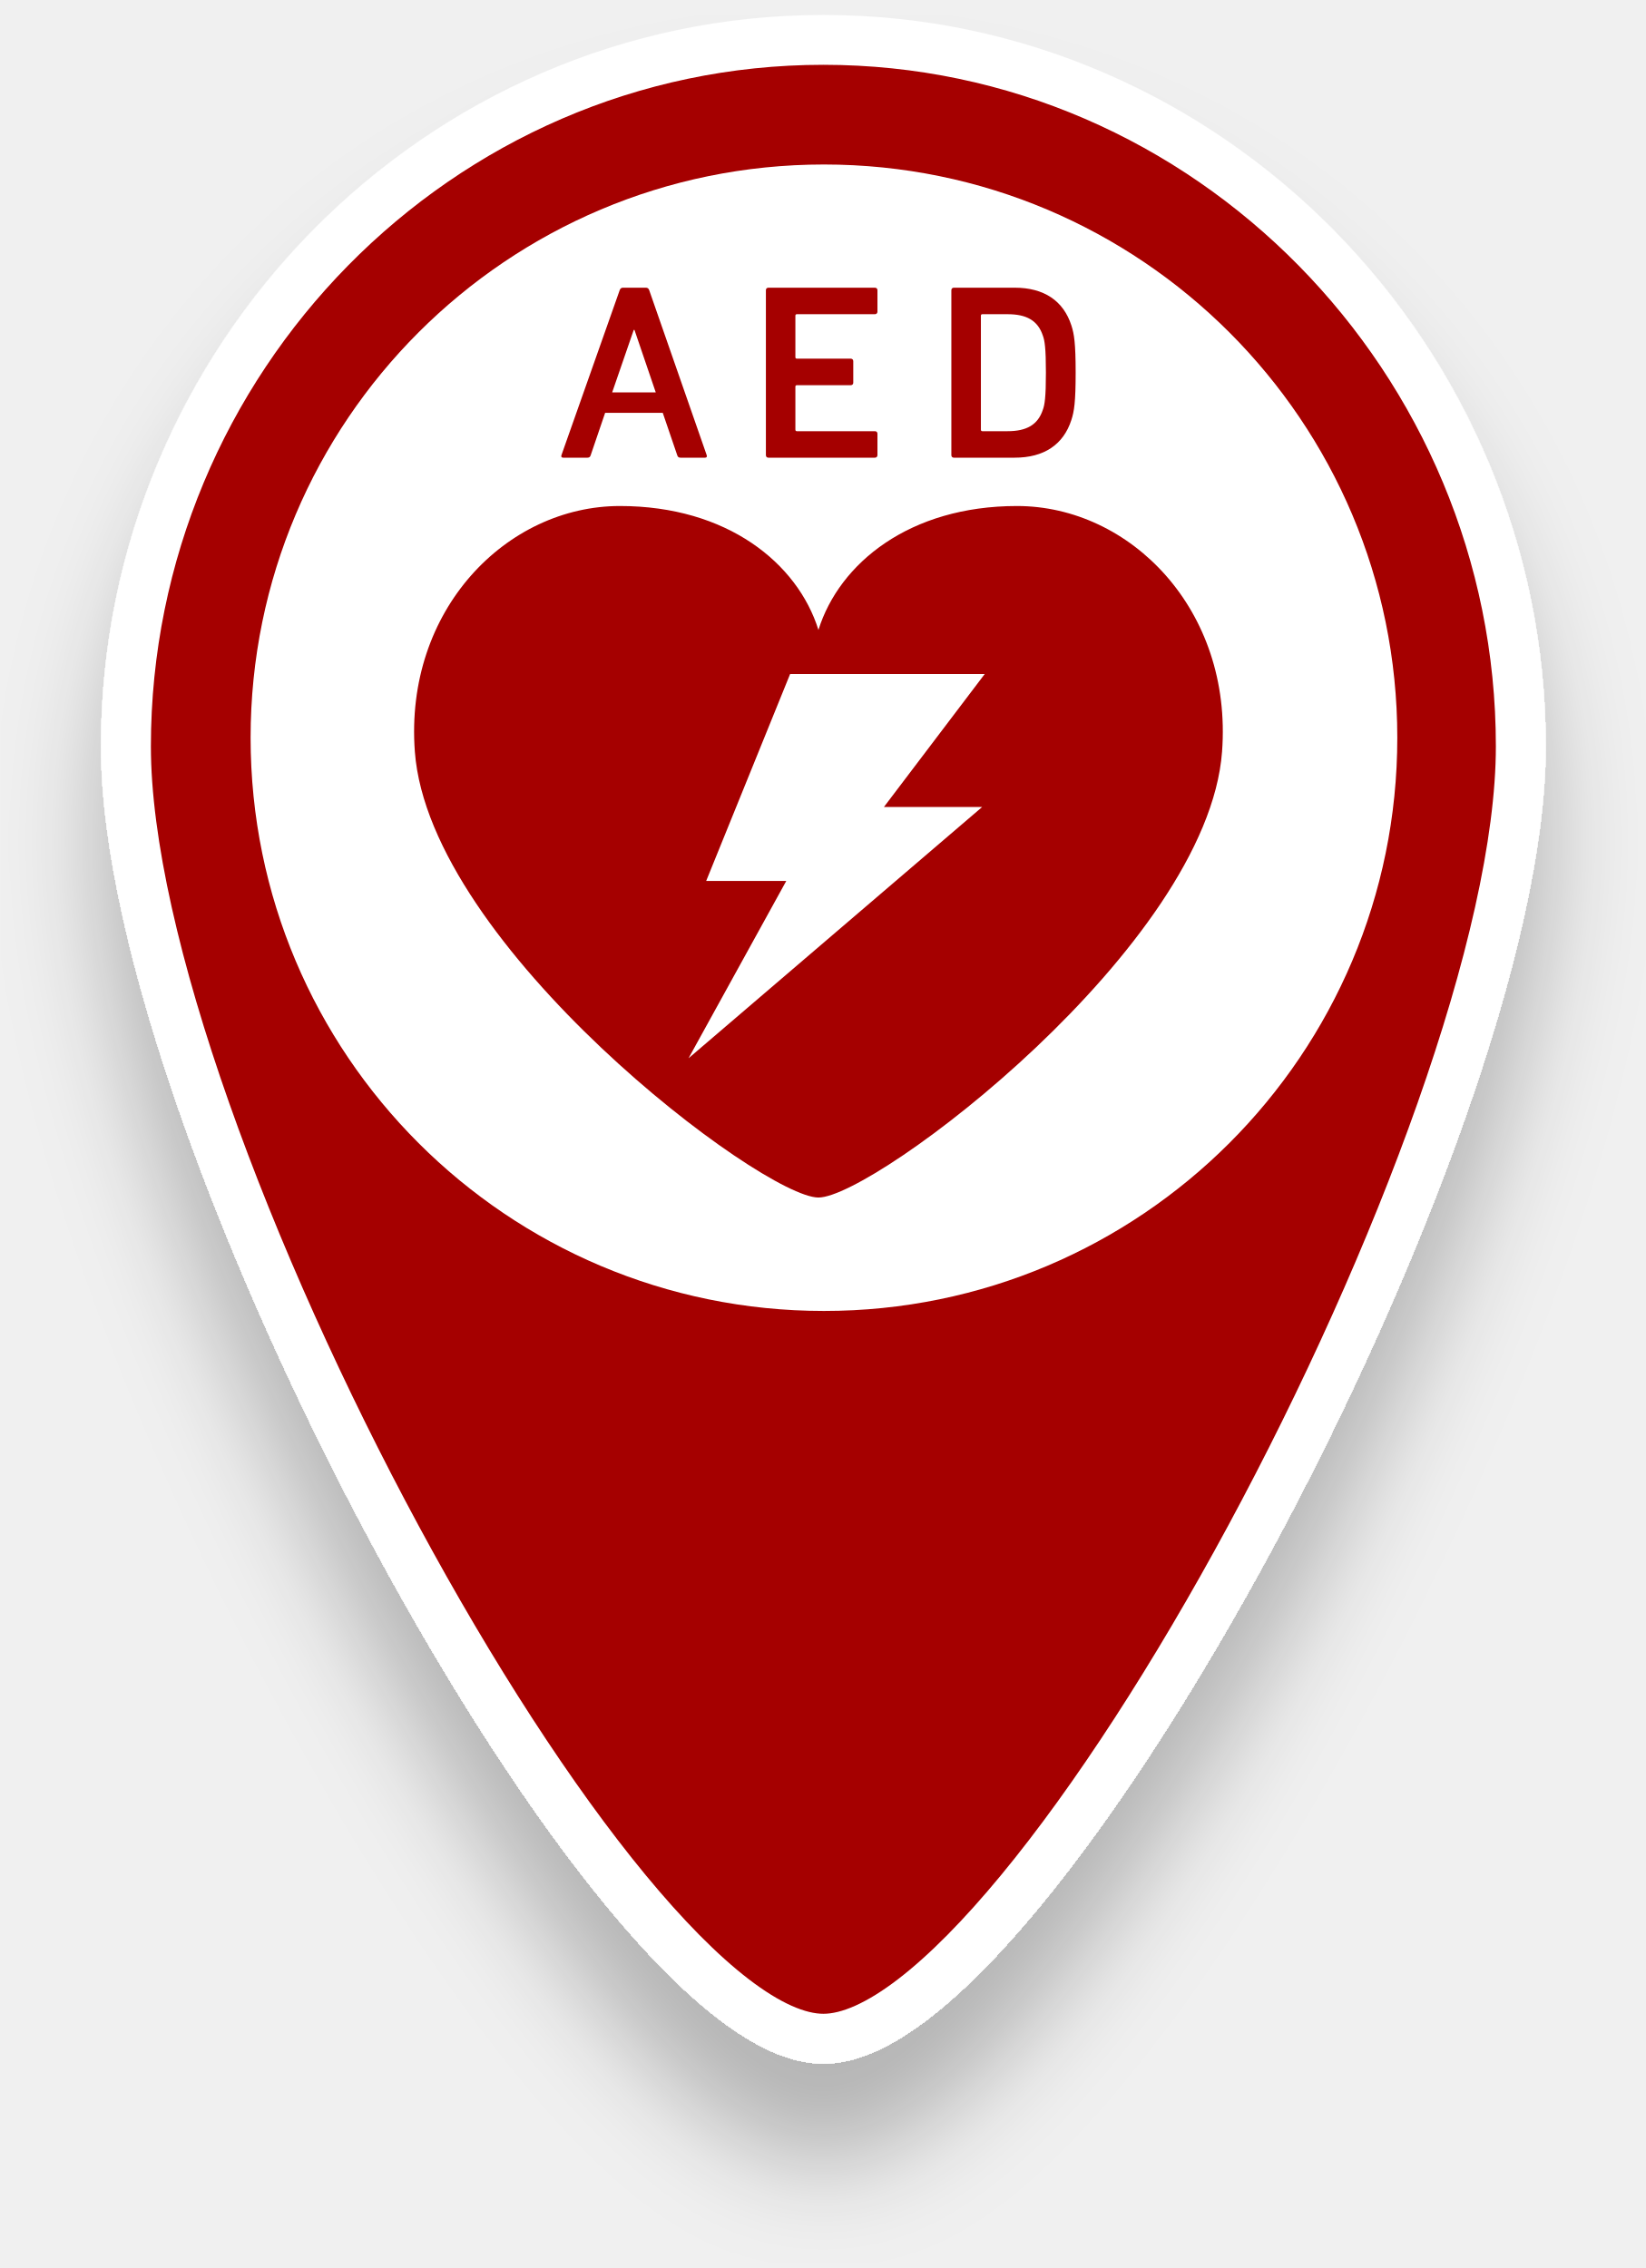
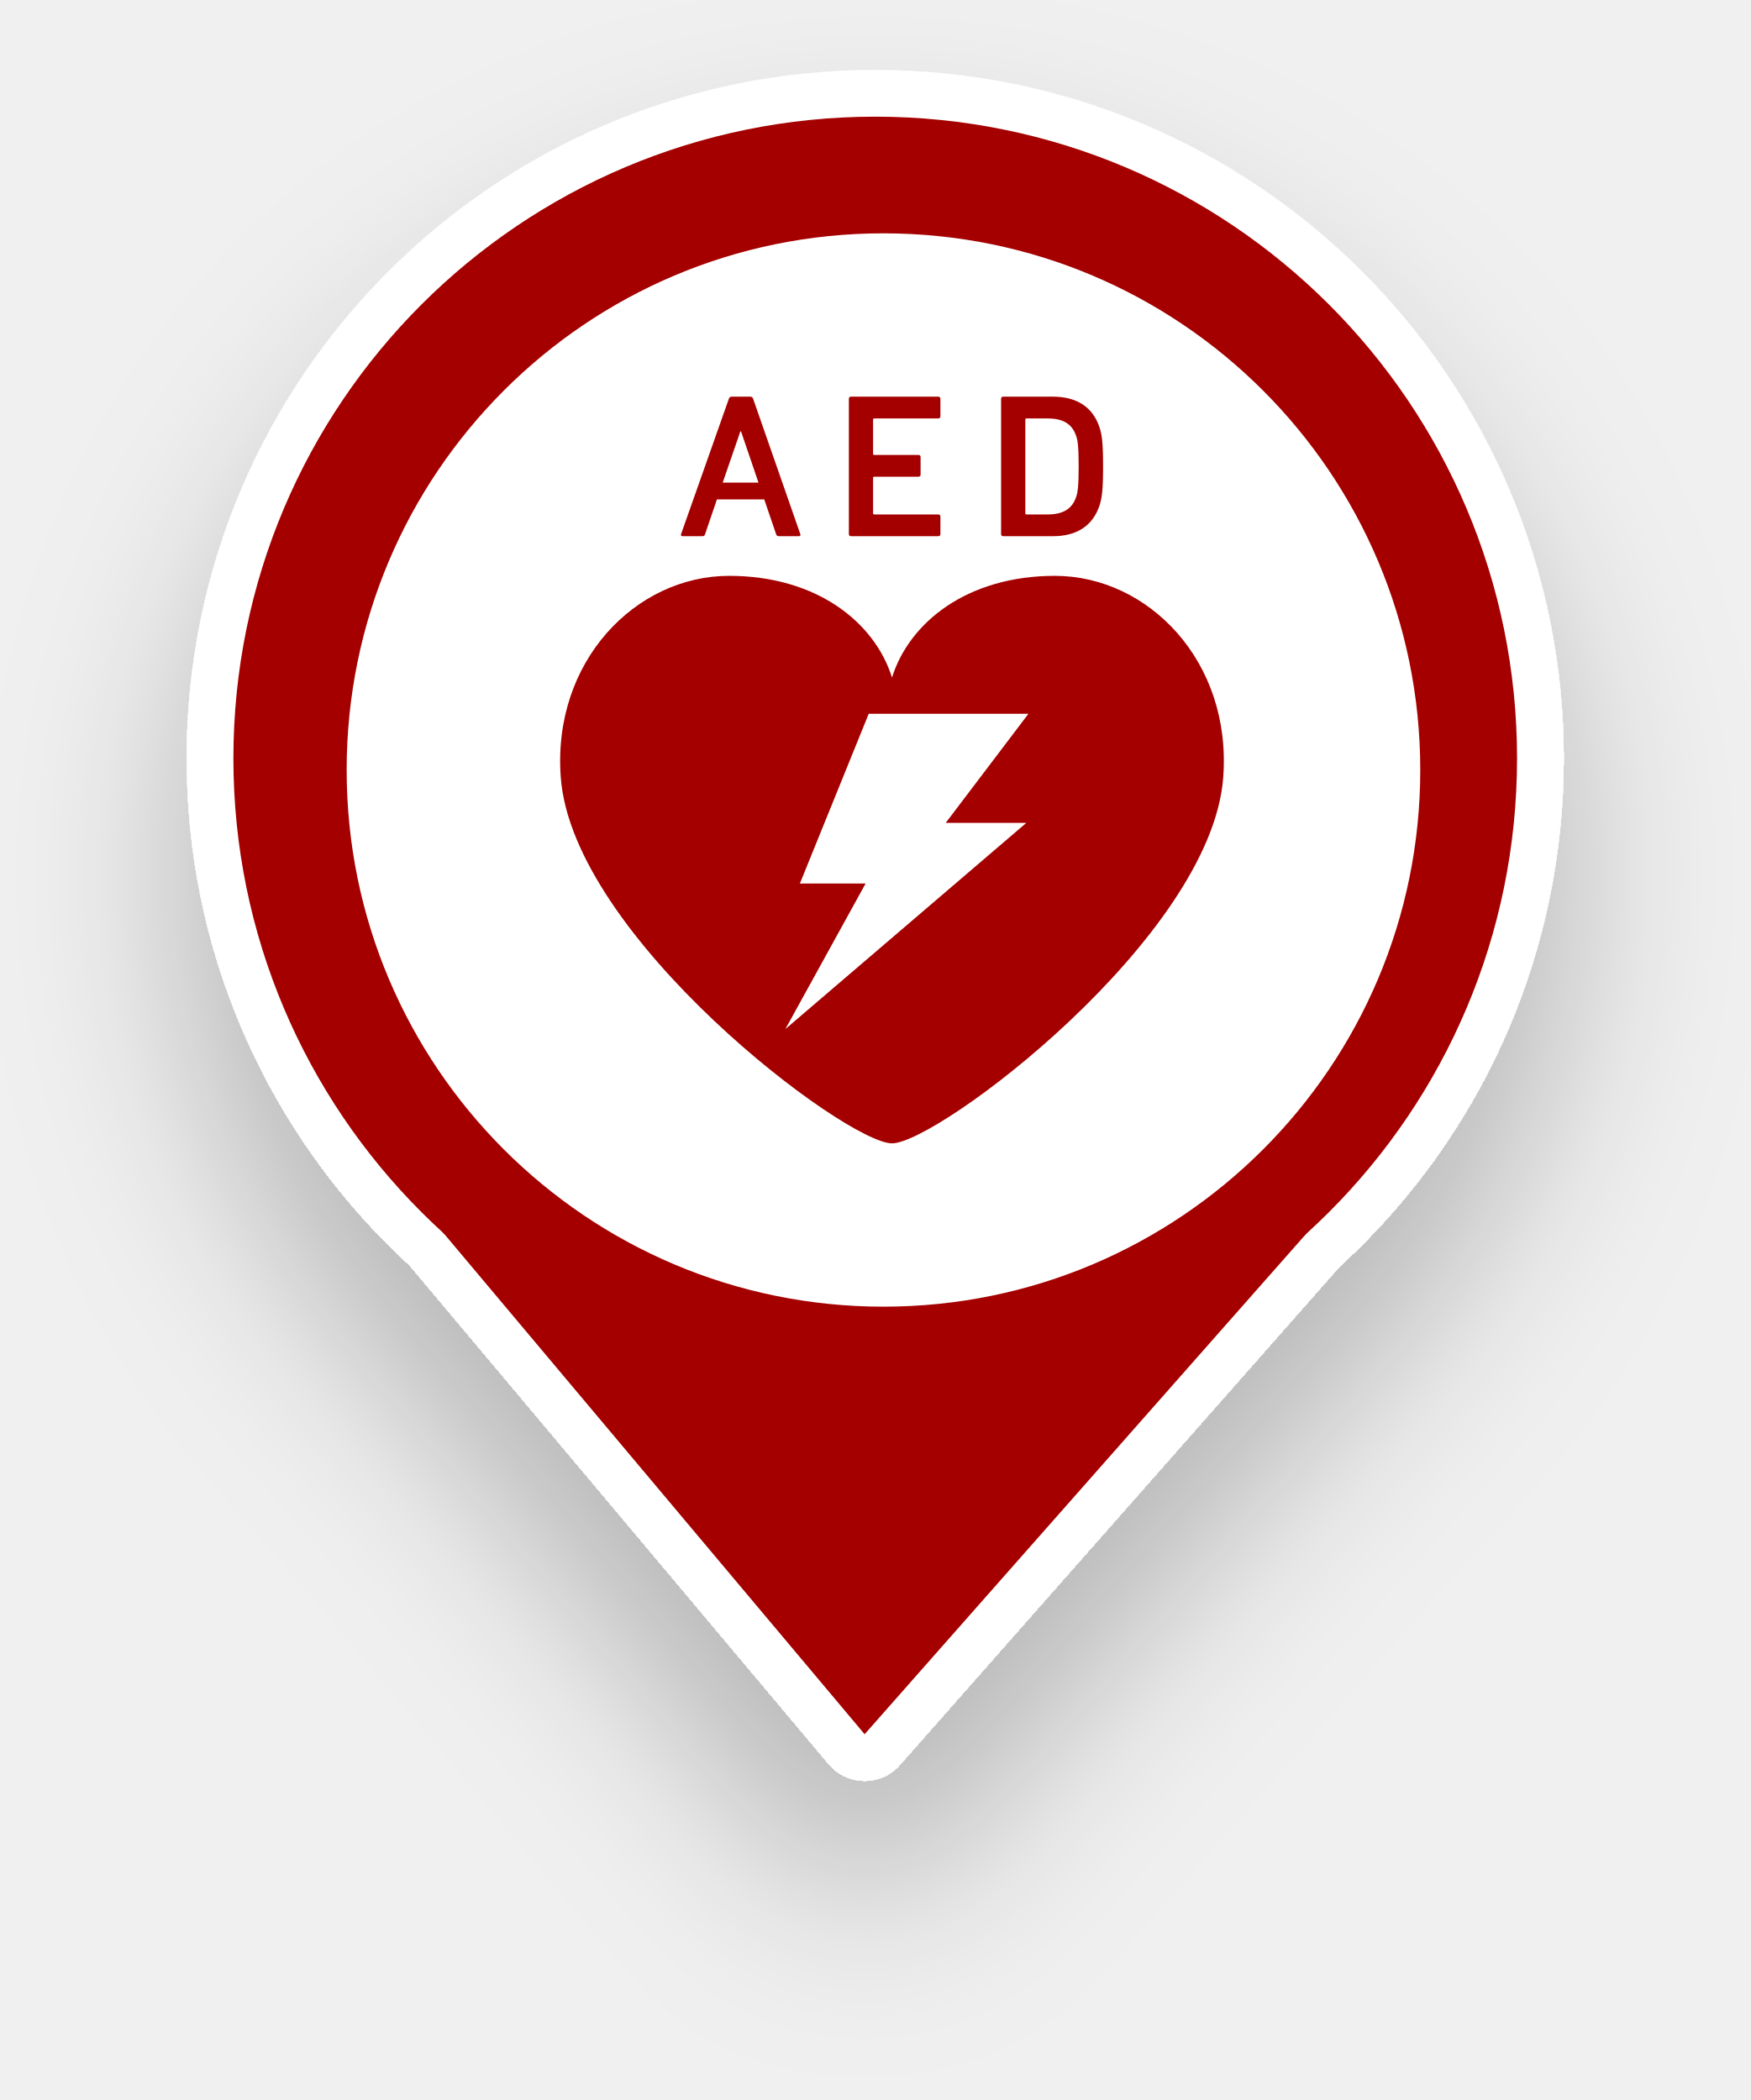
- <svg xmlns="http://www.w3.org/2000/svg" width="66" height="91" viewBox="0 0 66 91" fill="none">
-   <g filter="url(#filter0_d_6_318)">
-     <path d="M33.03 1.6C17.575 1.6 5.053 14.438 5.053 29.945C5.053 45.444 24.677 81.8 33.03 81.8C41.384 81.8 61.007 45.444 61.007 29.945C61.007 14.438 48.477 1.6 33.03 1.6Z" fill="#A50000" />
-     <path d="M33.03 1.6C17.575 1.6 5.053 14.438 5.053 29.945C5.053 45.444 24.677 81.8 33.03 81.8C41.384 81.8 61.007 45.444 61.007 29.945C61.007 14.438 48.477 1.6 33.03 1.6Z" stroke="white" stroke-width="2" />
+ <svg xmlns="http://www.w3.org/2000/svg" width="75" height="90" viewBox="0 0 75 90" fill="none">
+   <g filter="url(#filter0_d_408_1504)">
+     <path d="M37.046 74.323L18.897 52.721L56.103 52.721L37.046 74.323Z" fill="#008FDF" />
+     <path d="M65 32.5C65 47.688 52.688 60 37.5 60C22.312 60 10 47.688 10 32.5C10 17.312 22.312 5 37.5 5C52.688 5 65 17.312 65 32.5Z" fill="white" />
+     <path d="M37.046 74.323L18.897 52.721L56.103 52.721L37.046 74.323Z" stroke="white" stroke-width="4" stroke-linejoin="round" />
+     <path d="M65 32.5C65 47.688 52.688 60 37.5 60C22.312 60 10 47.688 10 32.5C10 17.312 22.312 5 37.5 5C52.688 5 65 17.312 65 32.5Z" stroke="white" stroke-width="4" stroke-linejoin="round" />
  </g>
-   <path d="M10.053 29.6C10.053 42.303 20.351 52.6 33.053 52.6C45.756 52.6 56.053 42.303 56.053 29.6C56.053 16.898 45.756 6.6 33.053 6.6C20.351 6.6 10.053 16.898 10.053 29.6Z" fill="white" />
-   <path d="M40.797 20.303C36.494 20.303 33.671 22.592 32.832 25.275C31.993 22.592 29.17 20.303 24.868 20.303C20.325 20.303 16.216 24.467 16.642 30.161C17.225 37.973 30.586 48.049 32.832 48.049C35.078 48.049 48.439 37.973 49.023 30.161C49.449 24.467 45.34 20.303 40.797 20.303ZM39.399 32.38L27.621 42.461L31.542 35.346H28.329L31.695 27.046H39.501L35.458 32.38H39.399V32.38Z" fill="#A50000" />
-   <path d="M22.593 18.364H23.566C23.636 18.364 23.676 18.334 23.696 18.264L24.147 16.94L24.275 16.565H26.587L26.715 16.94L27.167 18.264C27.187 18.334 27.227 18.364 27.298 18.364H28.28C28.35 18.364 28.37 18.323 28.35 18.264L26.043 11.643C26.023 11.584 25.983 11.543 25.913 11.543H24.989C24.92 11.543 24.879 11.584 24.859 11.643L22.522 18.264C22.503 18.323 22.522 18.364 22.593 18.364ZM25.422 13.238H25.452L26.306 15.745H24.557L25.422 13.238Z" fill="#A50000" />
-   <path d="M30.823 18.364H35.097C35.157 18.364 35.199 18.323 35.199 18.264V17.401C35.199 17.34 35.157 17.301 35.097 17.301H31.968C31.928 17.301 31.907 17.28 31.907 17.24V15.515C31.907 15.475 31.928 15.455 31.968 15.455H34.13C34.189 15.455 34.229 15.415 34.229 15.355V14.493C34.229 14.431 34.189 14.391 34.13 14.391H31.968C31.928 14.391 31.907 14.371 31.907 14.331V12.668C31.907 12.626 31.928 12.607 31.968 12.607H35.097C35.157 12.607 35.199 12.566 35.199 12.505V11.643C35.199 11.584 35.157 11.543 35.097 11.543H30.823C30.763 11.543 30.724 11.584 30.724 11.643V18.264C30.724 18.323 30.763 18.364 30.823 18.364Z" fill="#A50000" />
-   <path d="M38.265 18.364H40.702C41.877 18.364 42.659 17.843 42.979 16.849C43.09 16.508 43.15 16.137 43.15 14.953C43.15 13.77 43.09 13.399 42.979 13.058C42.658 12.065 41.876 11.543 40.702 11.543H38.265C38.204 11.543 38.164 11.584 38.164 11.643V18.264C38.164 18.323 38.204 18.364 38.265 18.364ZM39.349 12.668C39.349 12.626 39.369 12.607 39.409 12.607H40.422C41.173 12.607 41.635 12.857 41.835 13.469C41.907 13.659 41.957 13.96 41.957 14.953C41.957 15.937 41.907 16.249 41.835 16.438C41.635 17.05 41.173 17.301 40.422 17.301H39.409C39.369 17.301 39.349 17.28 39.349 17.24V12.668Z" fill="#A50000" />
+   <path d="M37.046 74.324L18.897 52.721L56.103 52.721L37.046 74.324Z" fill="#A50000" />
+   <path d="M61.909 32.5C61.909 45.981 50.981 56.909 37.5 56.909C24.019 56.909 13.091 45.981 13.091 32.5C13.091 19.019 24.019 8.091 37.5 8.091C50.981 8.091 61.909 19.019 61.909 32.5Z" fill="#A50000" stroke="#A50000" stroke-width="6.182" />
+   <ellipse cx="37.853" cy="33" rx="23" ry="23" fill="white" />
+   <rect width="32" height="32" transform="translate(22 17)" fill="white" />
+   <path d="M45.2 24.679C41.429 24.679 38.954 26.686 38.219 29.037C37.484 26.686 35.009 24.679 31.238 24.679C27.255 24.679 23.654 28.329 24.027 33.32C24.538 40.168 36.25 49 38.219 49C40.188 49 51.9 40.168 52.411 33.32C52.785 28.329 49.183 24.679 45.2 24.679ZM43.975 35.266L33.651 44.102L37.088 37.865H34.272L37.222 30.59H44.065L40.521 35.266H43.975V35.266Z" fill="#A50000" />
+   <path d="M29.244 22.98H30.096C30.158 22.98 30.193 22.953 30.21 22.892L30.606 21.731L30.718 21.402H32.745L32.857 21.731L33.253 22.892C33.271 22.953 33.306 22.98 33.368 22.98H34.229C34.291 22.98 34.308 22.943 34.291 22.892L32.268 17.088C32.25 17.036 32.215 17 32.154 17H31.344C31.284 17 31.247 17.036 31.23 17.088L29.181 22.892C29.165 22.943 29.181 22.98 29.244 22.98ZM31.723 18.486H31.75L32.498 20.684H30.965L31.723 18.486Z" fill="#A50000" />
+   <path d="M36.458 22.98H40.204C40.257 22.98 40.293 22.943 40.293 22.892V22.135C40.293 22.082 40.257 22.048 40.204 22.048H37.461C37.426 22.048 37.408 22.029 37.408 21.994V20.482C37.408 20.447 37.426 20.43 37.461 20.43H39.357C39.408 20.43 39.444 20.395 39.444 20.342V19.586C39.444 19.532 39.408 19.497 39.357 19.497H37.461C37.426 19.497 37.408 19.48 37.408 19.444V17.986C37.408 17.949 37.426 17.933 37.461 17.933H40.204C40.257 17.933 40.293 17.896 40.293 17.844V17.088C40.293 17.036 40.257 17 40.204 17H36.458C36.406 17 36.371 17.036 36.371 17.088V22.892C36.371 22.943 36.406 22.98 36.458 22.98Z" fill="#A50000" />
+   <path d="M42.981 22.98H45.117C46.147 22.98 46.832 22.522 47.114 21.651C47.21 21.353 47.263 21.027 47.263 19.989C47.263 18.952 47.21 18.627 47.114 18.328C46.832 17.458 46.147 17 45.117 17H42.981C42.928 17 42.893 17.036 42.893 17.088V22.892C42.893 22.943 42.928 22.98 42.981 22.98ZM43.931 17.986C43.931 17.949 43.949 17.933 43.984 17.933H44.871C45.531 17.933 45.935 18.152 46.111 18.689C46.173 18.855 46.217 19.119 46.217 19.989C46.217 20.852 46.173 21.125 46.111 21.291C45.935 21.827 45.531 22.048 44.871 22.048H43.984C43.949 22.048 43.931 22.029 43.931 21.994V17.986Z" fill="#A50000" />
  <defs>
-     <filter id="filter0_d_6_318" x="0.053" y="0.6" width="65.954" height="90.2" filterUnits="userSpaceOnUse" color-interpolation-filters="sRGB">
+     <filter id="filter0_d_408_1504" x="0" y="0" width="75" height="89.324" filterUnits="userSpaceOnUse" color-interpolation-filters="sRGB">
      <feFlood flood-opacity="0" result="BackgroundImageFix" />
      <feColorMatrix in="SourceAlpha" type="matrix" values="0 0 0 0 0 0 0 0 0 0 0 0 0 0 0 0 0 0 127 0" result="hardAlpha" />
-       <feOffset dy="4" />
-       <feGaussianBlur stdDeviation="2" />
+       <feOffset dy="5" />
+       <feGaussianBlur stdDeviation="4" />
      <feComposite in2="hardAlpha" operator="out" />
      <feColorMatrix type="matrix" values="0 0 0 0 0 0 0 0 0 0 0 0 0 0 0 0 0 0 0.25 0" />
-       <feBlend mode="normal" in2="BackgroundImageFix" result="effect1_dropShadow_6_318" />
-       <feBlend mode="normal" in="SourceGraphic" in2="effect1_dropShadow_6_318" result="shape" />
+       <feBlend mode="normal" in2="BackgroundImageFix" result="effect1_dropShadow_408_1504" />
+       <feBlend mode="normal" in="SourceGraphic" in2="effect1_dropShadow_408_1504" result="shape" />
    </filter>
  </defs>
</svg>
